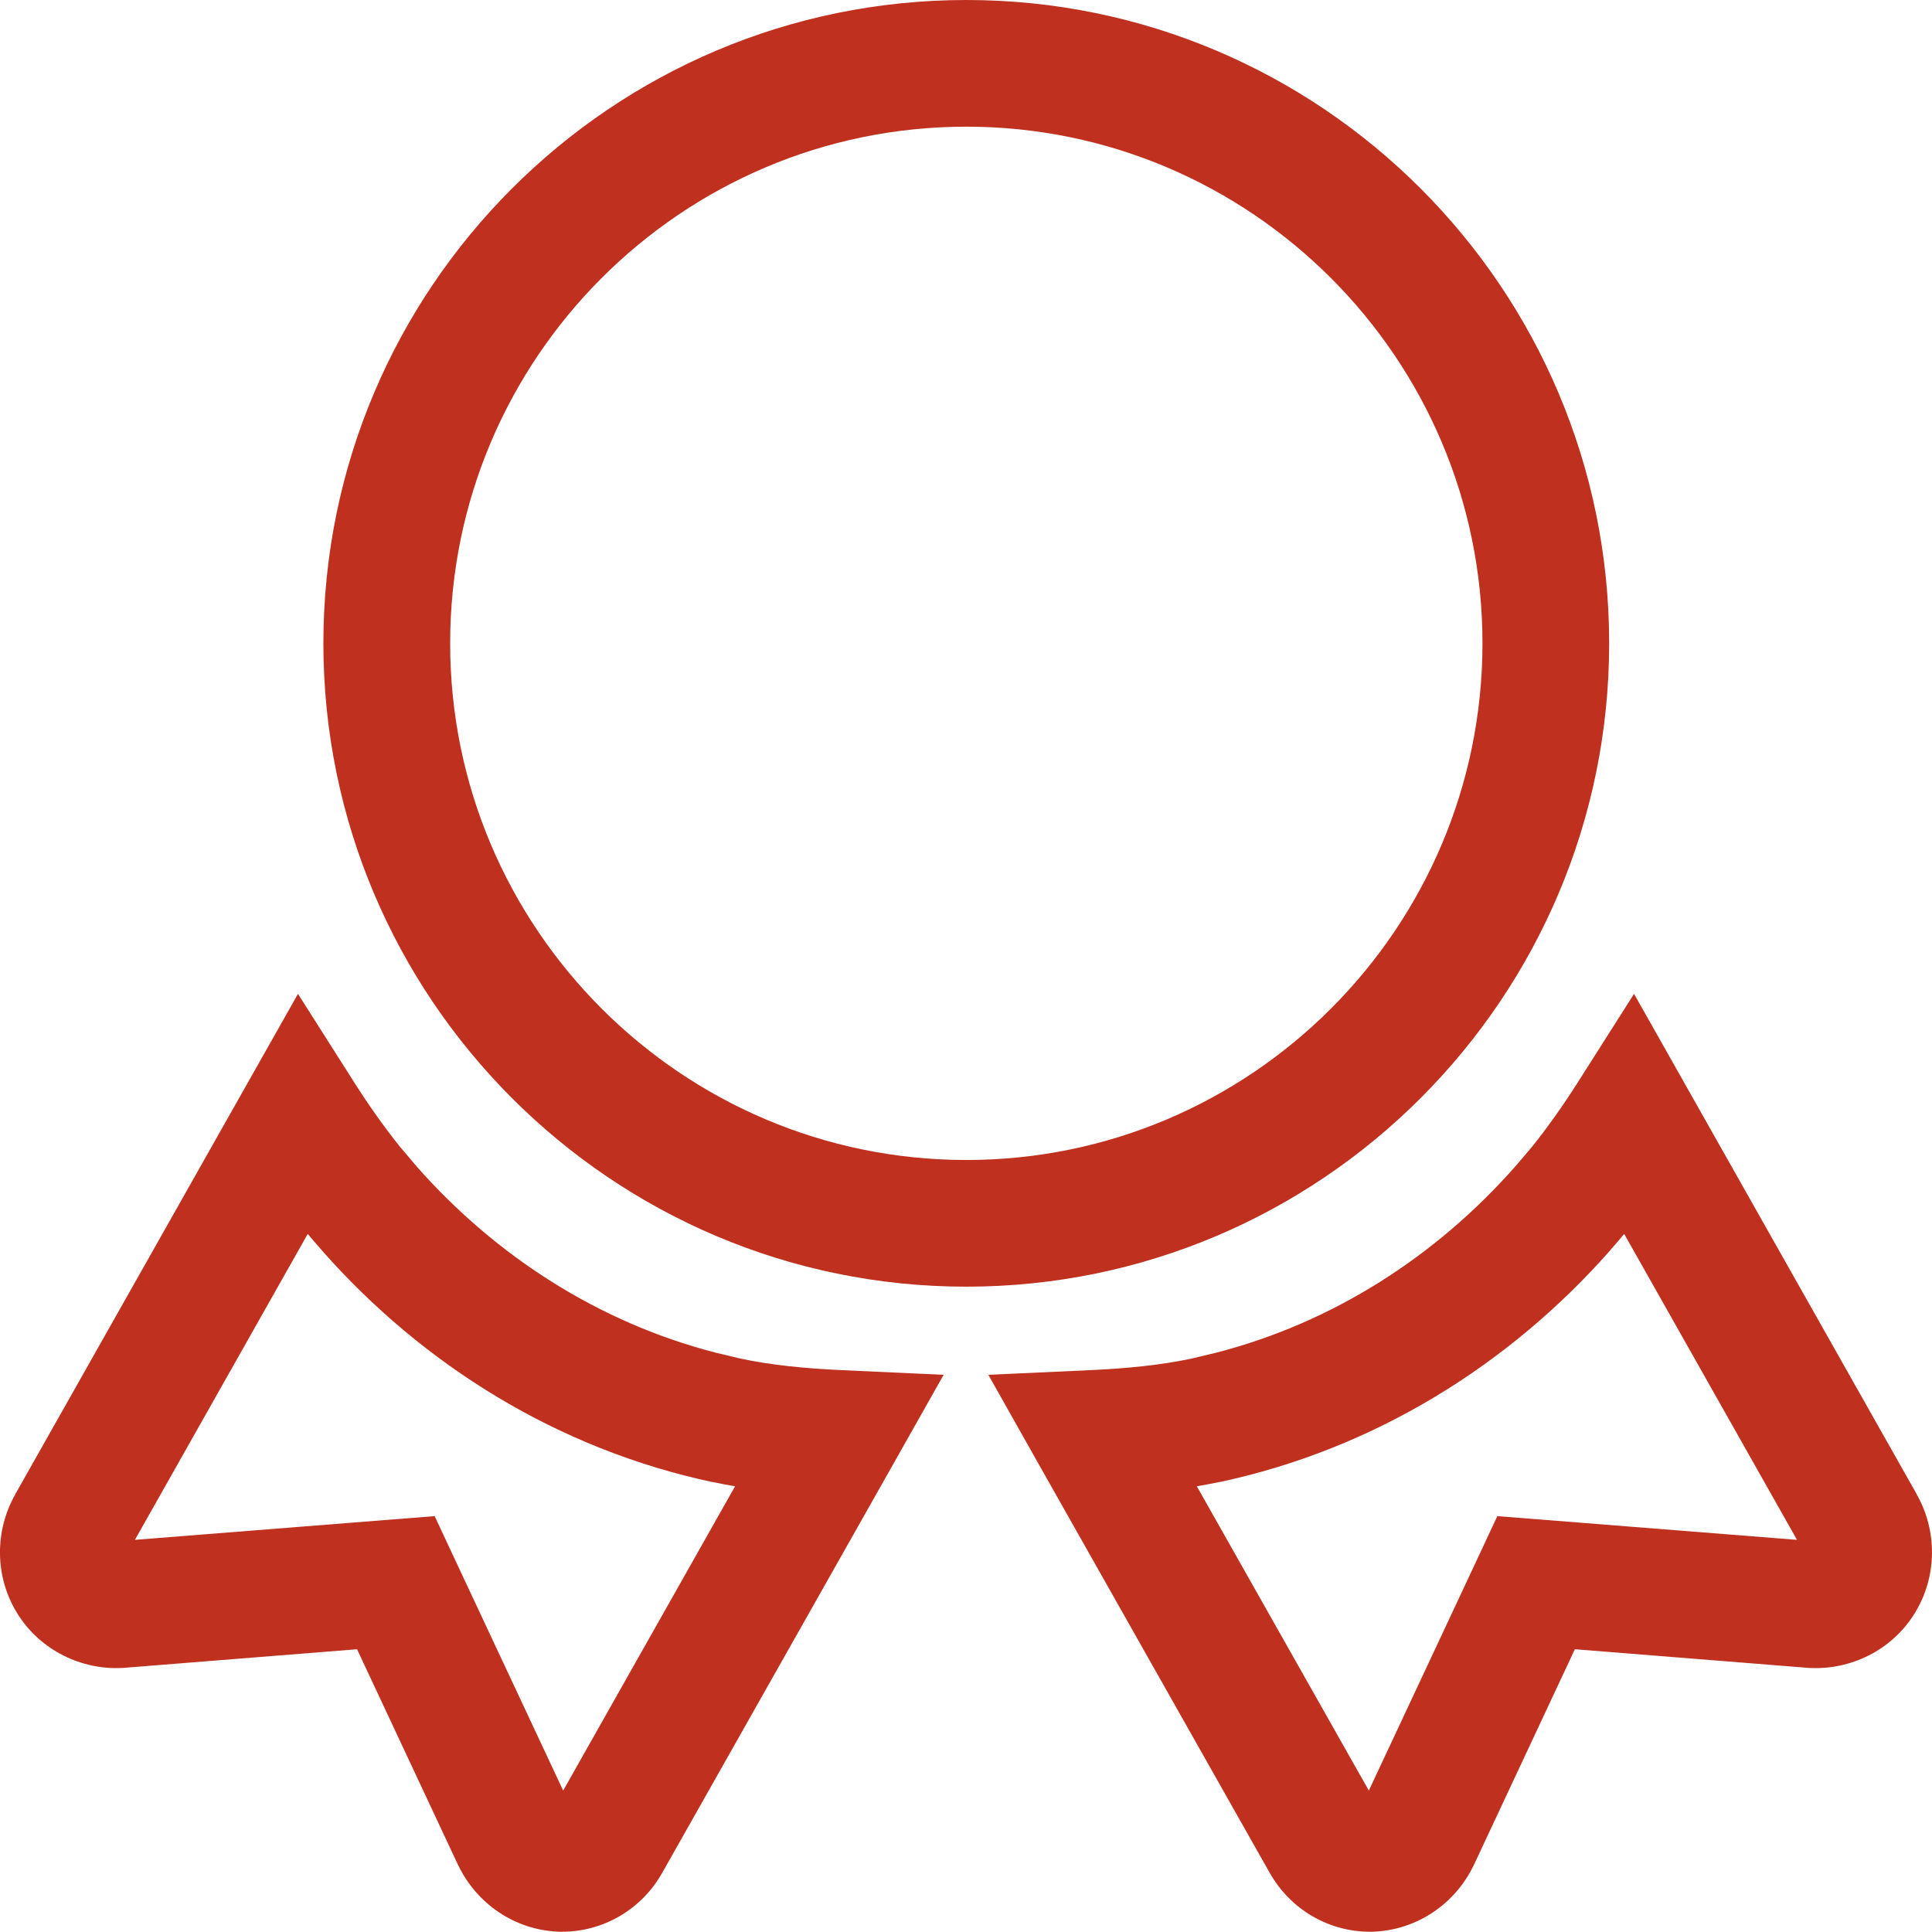
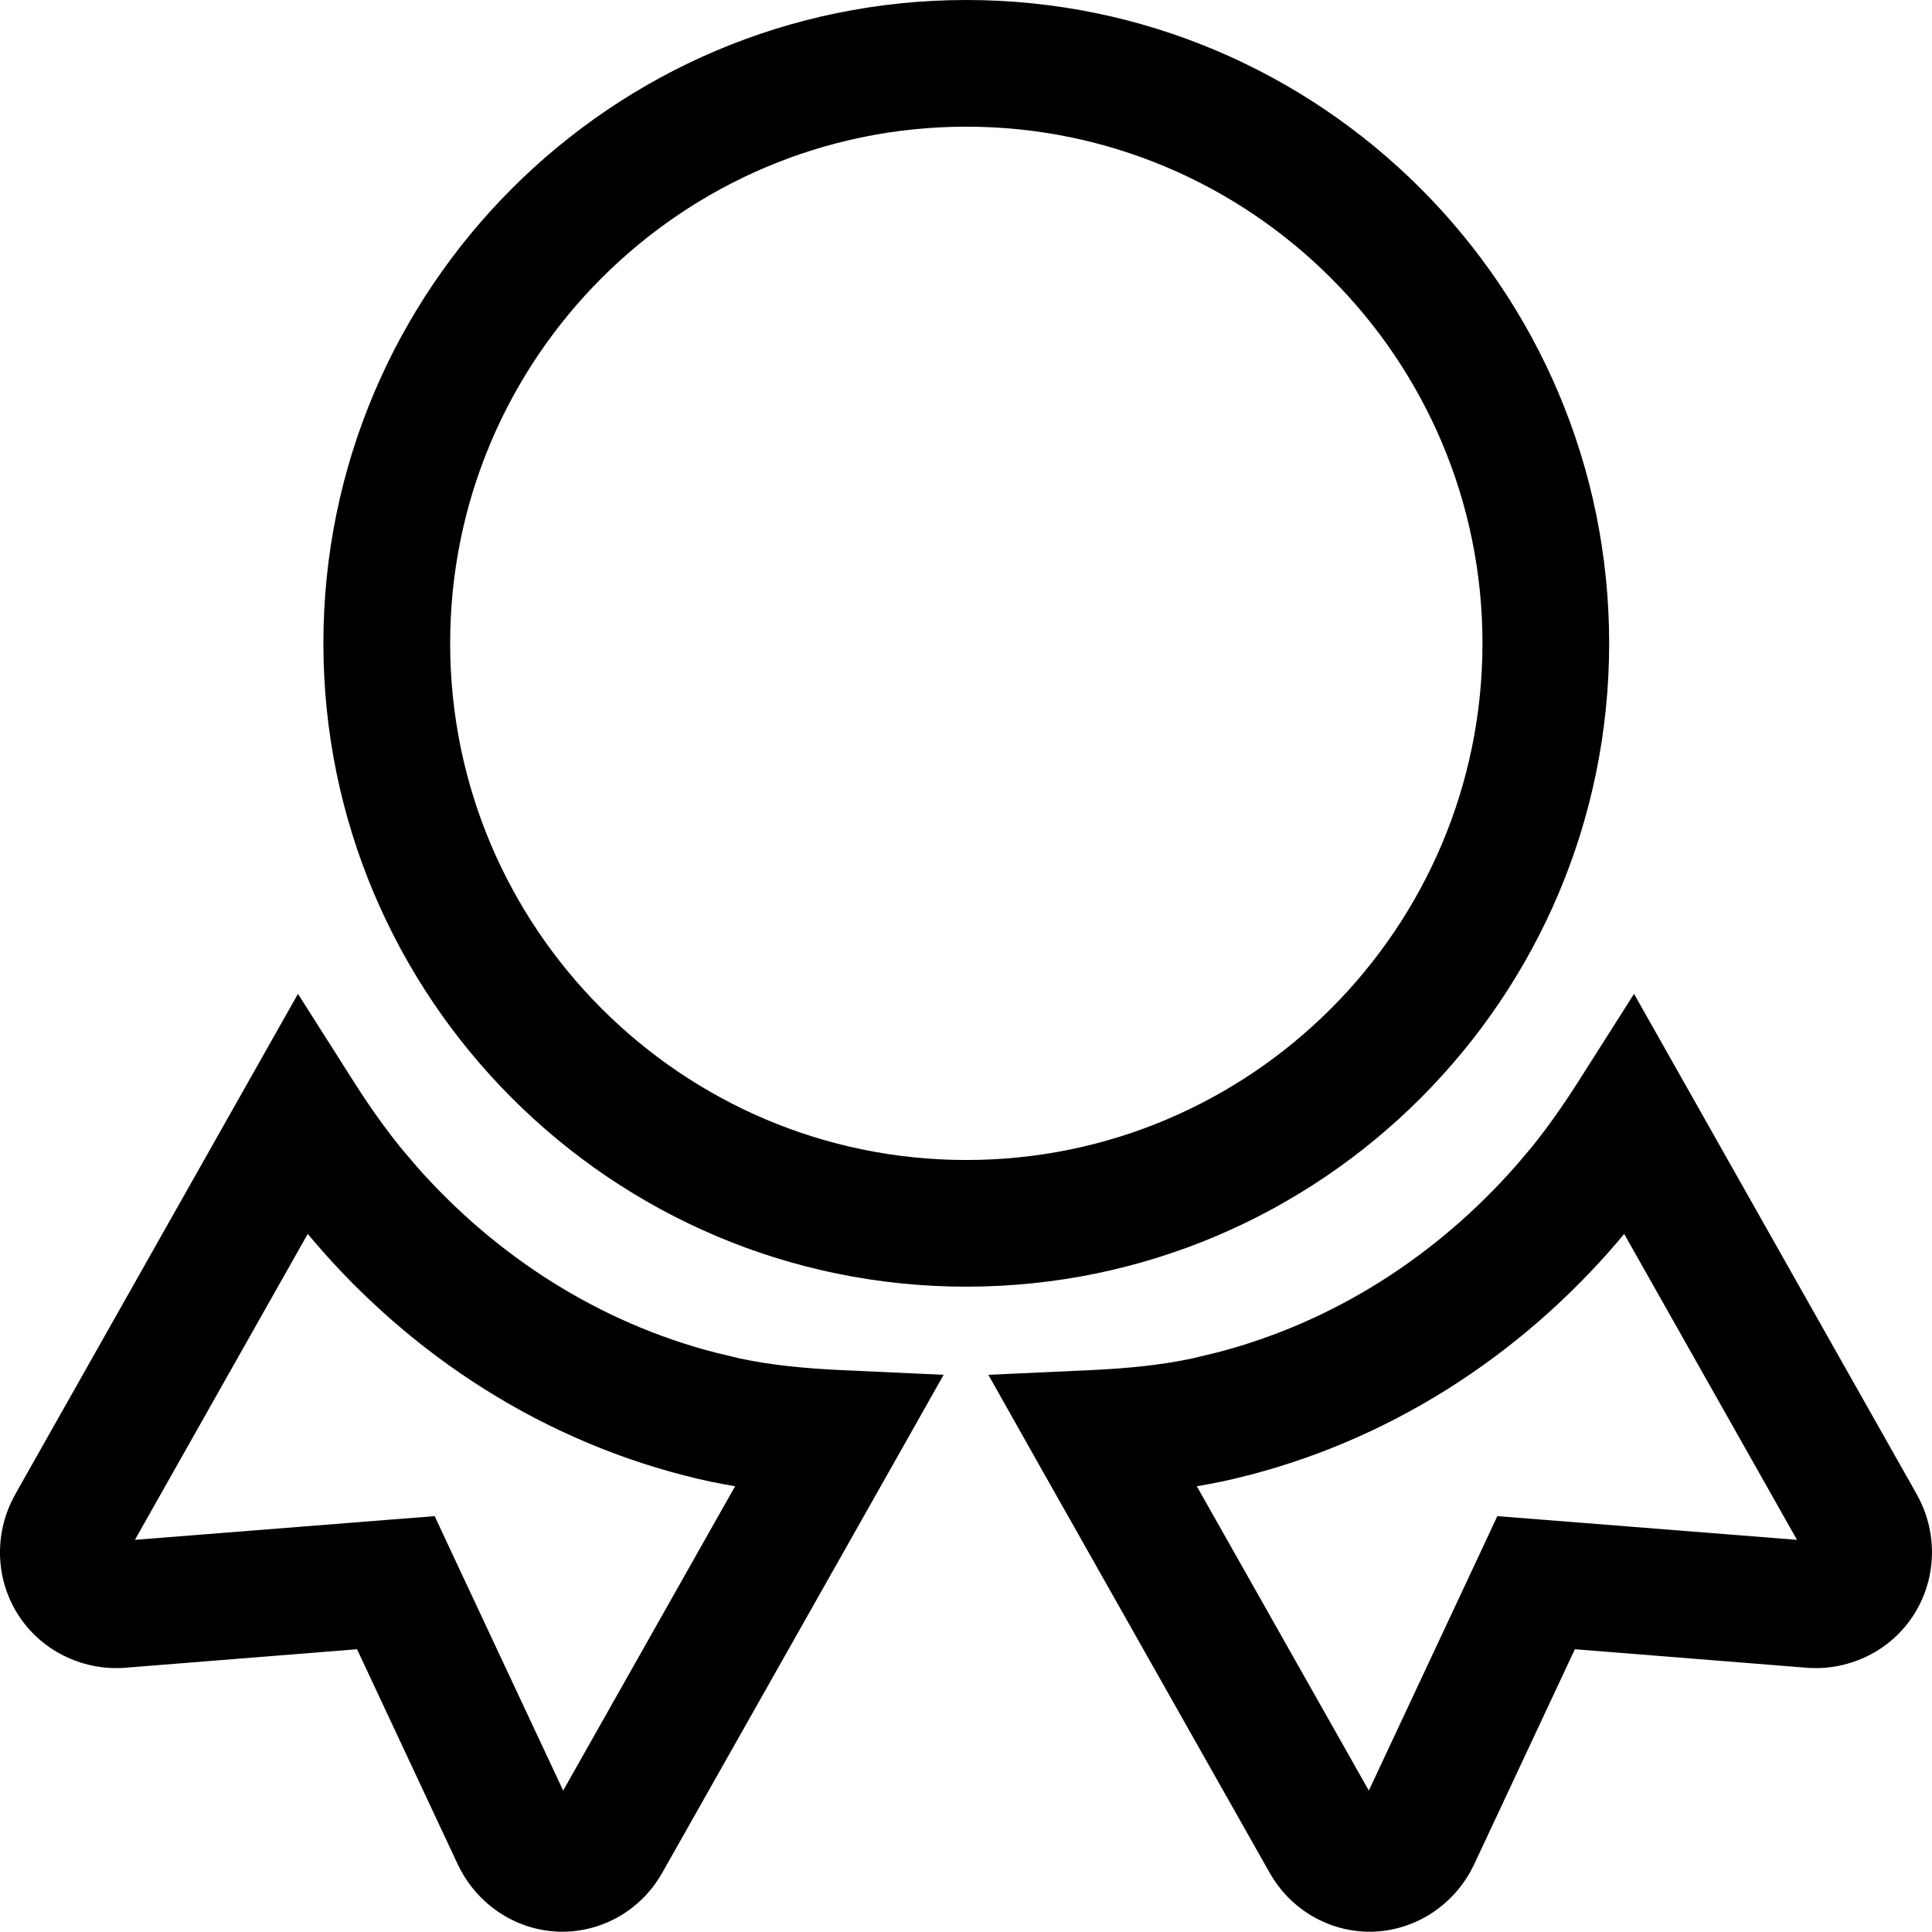
<svg xmlns="http://www.w3.org/2000/svg" preserveAspectRatio="none" overflow="visible" style="display: block;" width="21.352" height="21.349" viewBox="0 0 21.352 21.349" fill="none">
  <g id="ICN">
-     <path id="Union" d="M3.919 11.969C4.079 12.22 4.246 12.457 4.423 12.677L4.604 12.89L4.605 12.892C5.484 13.887 6.621 14.617 7.908 14.949L8.167 15.011L8.171 15.012C8.516 15.087 8.892 15.123 9.292 15.142L10.429 15.194L9.869 16.186L7.317 20.701L7.316 20.702C7.087 21.107 6.663 21.349 6.213 21.349H6.178L6.161 21.348C5.689 21.326 5.275 21.043 5.07 20.626L5.064 20.615L3.946 18.227L1.365 18.433L1.354 18.434H1.344C0.909 18.455 0.45 18.248 0.191 17.831C-0.062 17.422 -0.058 16.916 0.168 16.517H0.167L2.719 12L3.293 10.984L3.919 11.969ZM18.633 12L21.185 16.517H21.184C21.41 16.916 21.413 17.422 21.16 17.831C20.902 18.248 20.443 18.455 20.008 18.434H19.997L19.986 18.433L17.405 18.227L16.287 20.615L16.281 20.626C16.077 21.043 15.662 21.326 15.19 21.348L15.174 21.349H15.139C14.688 21.349 14.265 21.107 14.035 20.702L14.034 20.701L11.482 16.186L10.923 15.194L12.06 15.142C12.46 15.123 12.835 15.087 13.181 15.012L13.185 15.011L13.443 14.949C14.73 14.617 15.868 13.887 16.746 12.892L16.748 12.89L16.929 12.677C17.106 12.457 17.273 12.22 17.433 11.969L18.059 10.984L18.633 12ZM1.491 17.018L4.32 16.794L4.804 16.756L5.009 17.195L6.224 19.789L8.124 16.426C8.041 16.411 7.958 16.397 7.876 16.379V16.38C6.166 16.016 4.675 15.087 3.556 13.818V13.817C3.503 13.758 3.452 13.697 3.401 13.637L1.491 17.018ZM17.796 13.817V13.818C16.677 15.087 15.185 16.016 13.476 16.38V16.379C13.393 16.397 13.31 16.411 13.227 16.426L15.128 19.789L16.343 17.195L16.548 16.756L17.031 16.794L19.86 17.018L17.95 13.637C17.9 13.697 17.849 13.758 17.796 13.817ZM10.68 0C14.599 0 17.784 3.189 17.784 7.11C17.784 11.031 14.599 14.219 10.68 14.22C6.76 14.22 3.575 11.031 3.574 7.11C3.574 3.189 6.76 0 10.68 0ZM10.68 1.4C7.534 1.4 4.975 3.961 4.975 7.11C4.975 10.259 7.535 12.82 10.68 12.82C13.824 12.82 16.383 10.259 16.384 7.11C16.384 3.962 13.825 1.401 10.68 1.4Z" fill="#C0301F" />
+     <path id="Union" d="M3.919 11.969C4.079 12.22 4.246 12.457 4.423 12.677L4.604 12.89L4.605 12.892C5.484 13.887 6.621 14.617 7.908 14.949L8.167 15.011L8.171 15.012C8.516 15.087 8.892 15.123 9.292 15.142L10.429 15.194L9.869 16.186L7.317 20.701L7.316 20.702C7.087 21.107 6.663 21.349 6.213 21.349H6.178L6.161 21.348C5.689 21.326 5.275 21.043 5.07 20.626L5.064 20.615L3.946 18.227L1.365 18.433L1.354 18.434H1.344C0.909 18.455 0.45 18.248 0.191 17.831C-0.062 17.422 -0.058 16.916 0.168 16.517H0.167L2.719 12L3.293 10.984L3.919 11.969ZM18.633 12L21.185 16.517H21.184C21.41 16.916 21.413 17.422 21.16 17.831C20.902 18.248 20.443 18.455 20.008 18.434H19.997L19.986 18.433L17.405 18.227L16.287 20.615L16.281 20.626C16.077 21.043 15.662 21.326 15.19 21.348L15.174 21.349H15.139C14.688 21.349 14.265 21.107 14.035 20.702L14.034 20.701L11.482 16.186L10.923 15.194L12.06 15.142C12.46 15.123 12.835 15.087 13.181 15.012L13.185 15.011L13.443 14.949C14.73 14.617 15.868 13.887 16.746 12.892L16.748 12.89L16.929 12.677C17.106 12.457 17.273 12.22 17.433 11.969L18.059 10.984L18.633 12ZM1.491 17.018L4.32 16.794L4.804 16.756L5.009 17.195L6.224 19.789L8.124 16.426C8.041 16.411 7.958 16.397 7.876 16.379V16.38C6.166 16.016 4.675 15.087 3.556 13.818V13.817C3.503 13.758 3.452 13.697 3.401 13.637L1.491 17.018ZM17.796 13.817V13.818C16.677 15.087 15.185 16.016 13.476 16.38V16.379C13.393 16.397 13.31 16.411 13.227 16.426L15.128 19.789L16.343 17.195L16.548 16.756L17.031 16.794L19.86 17.018L17.95 13.637C17.9 13.697 17.849 13.758 17.796 13.817ZM10.68 0C14.599 0 17.784 3.189 17.784 7.11C17.784 11.031 14.599 14.219 10.68 14.22C6.76 14.22 3.575 11.031 3.574 7.11C3.574 3.189 6.76 0 10.68 0ZM10.68 1.4C7.534 1.4 4.975 3.961 4.975 7.11C4.975 10.259 7.535 12.82 10.68 12.82C13.824 12.82 16.383 10.259 16.384 7.11C16.384 3.962 13.825 1.401 10.68 1.4Z" fill="black" />
  </g>
</svg>
